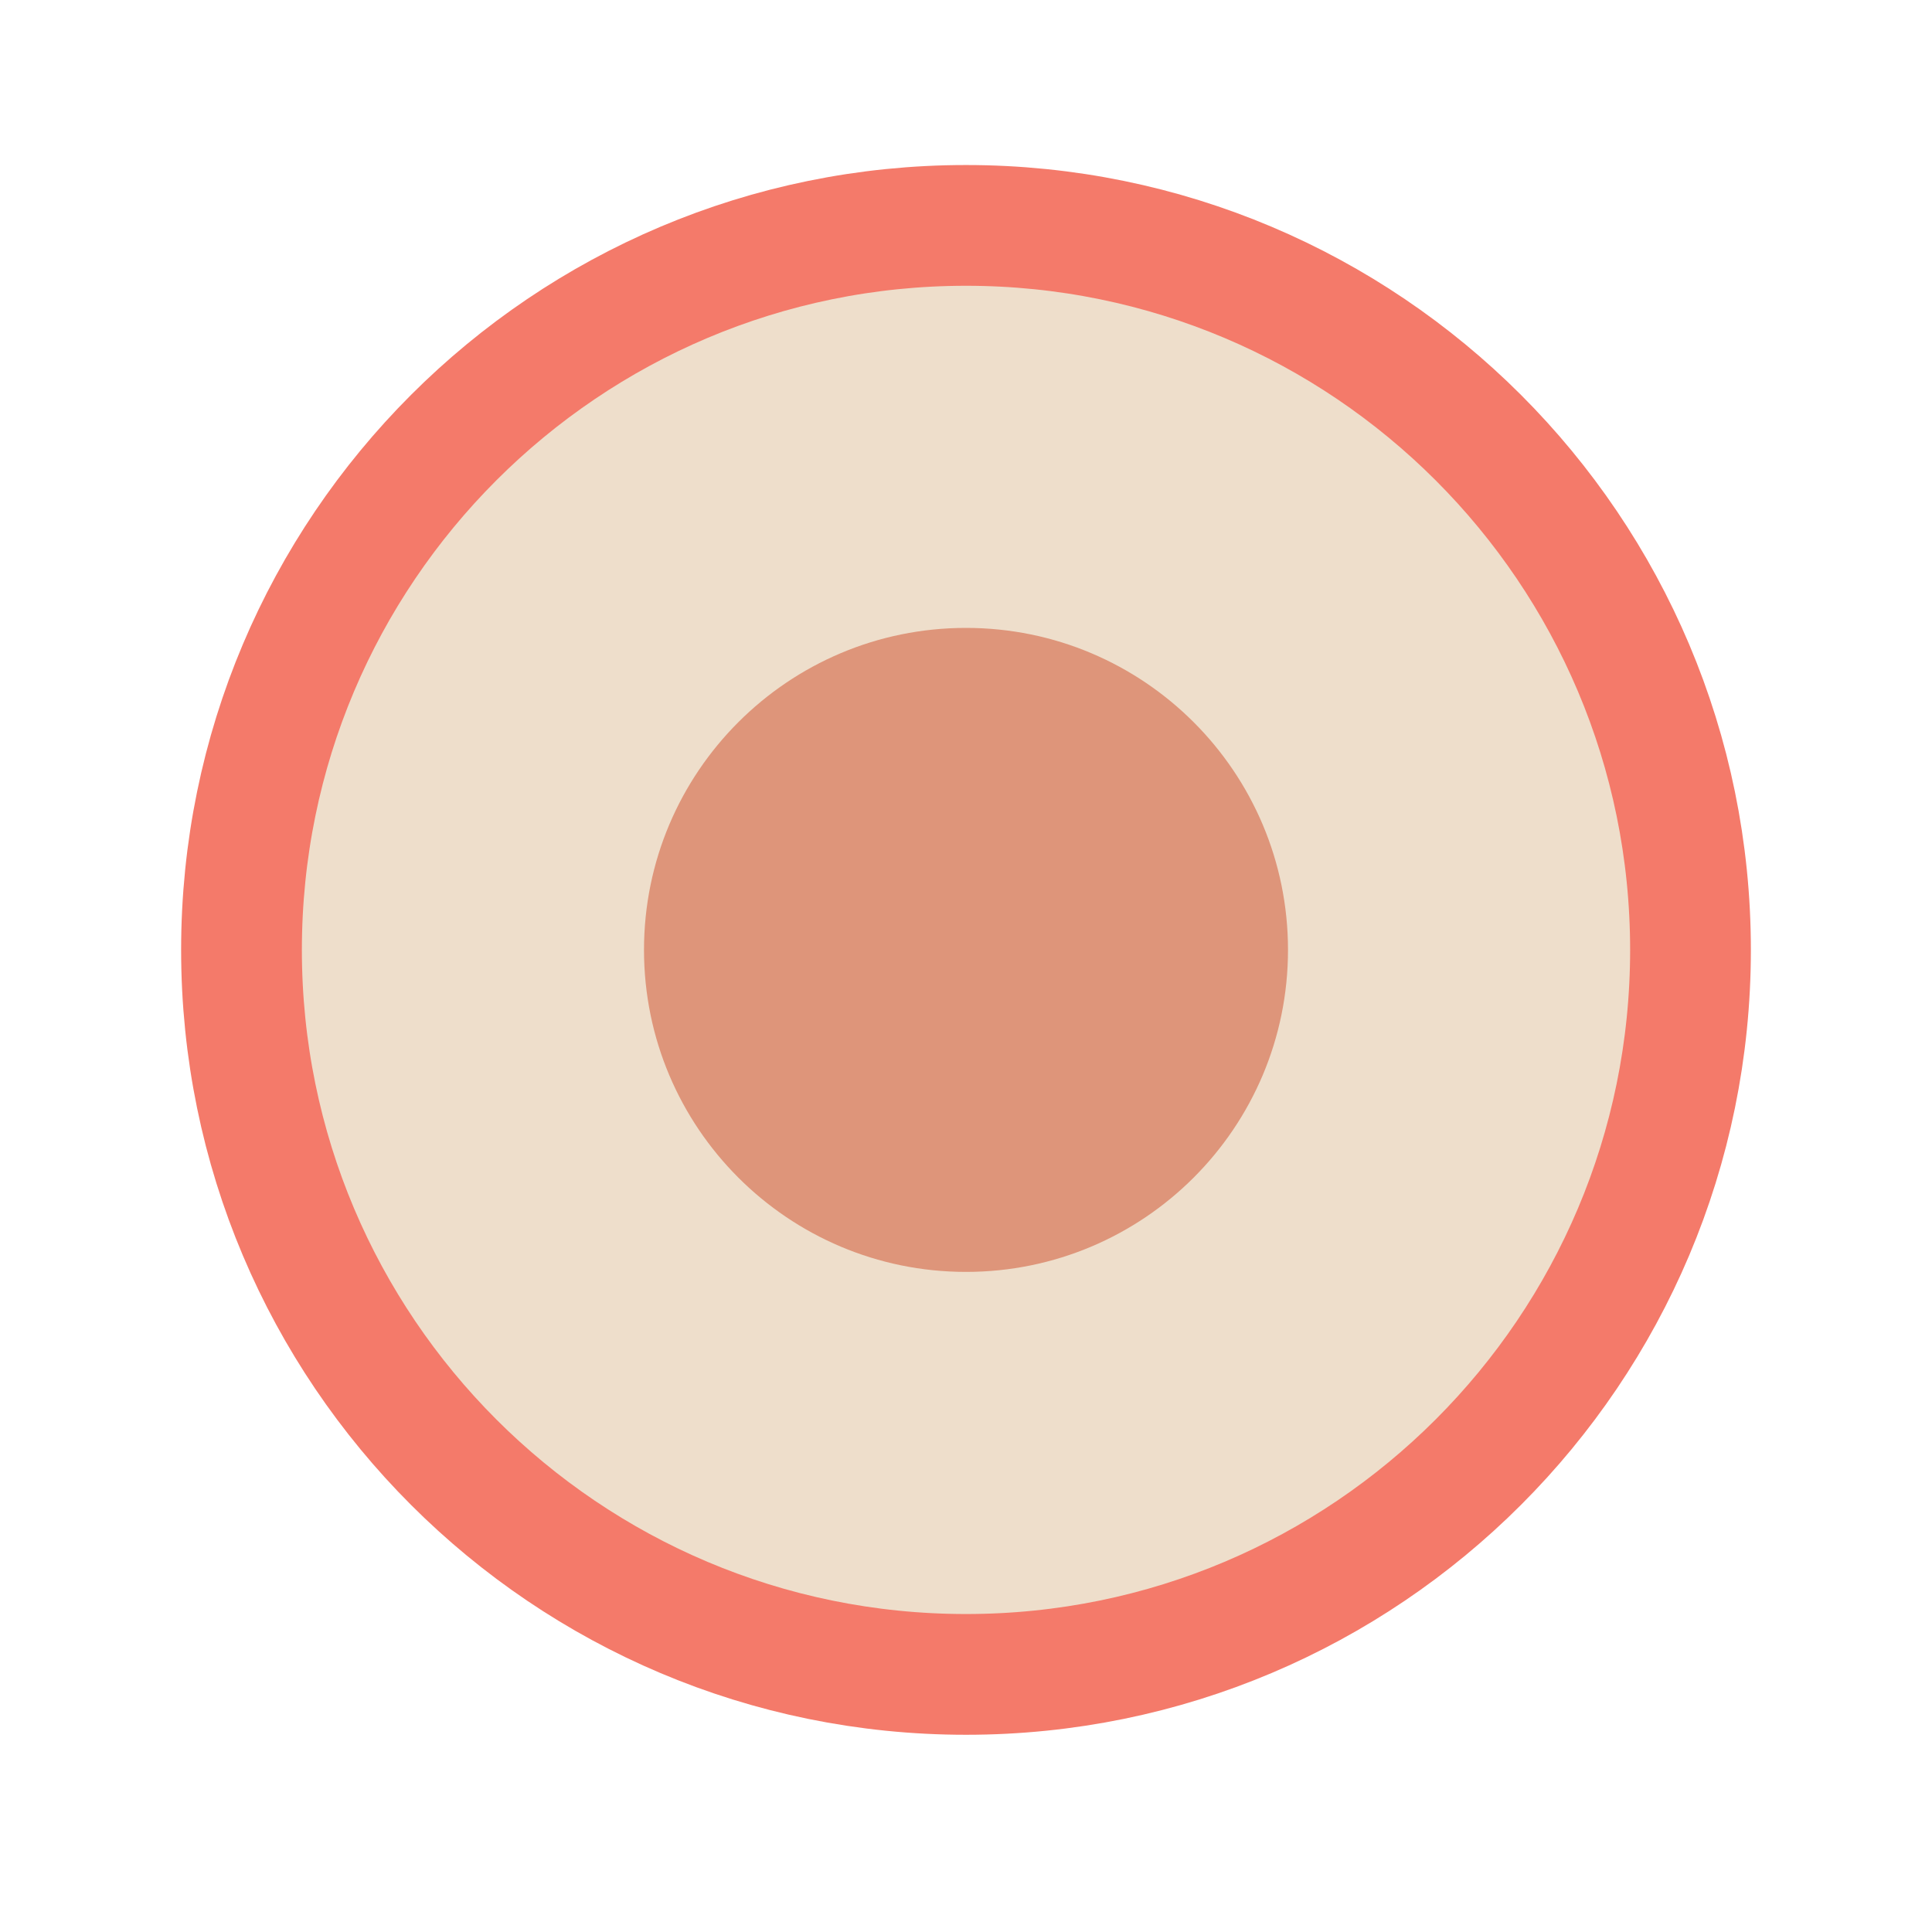
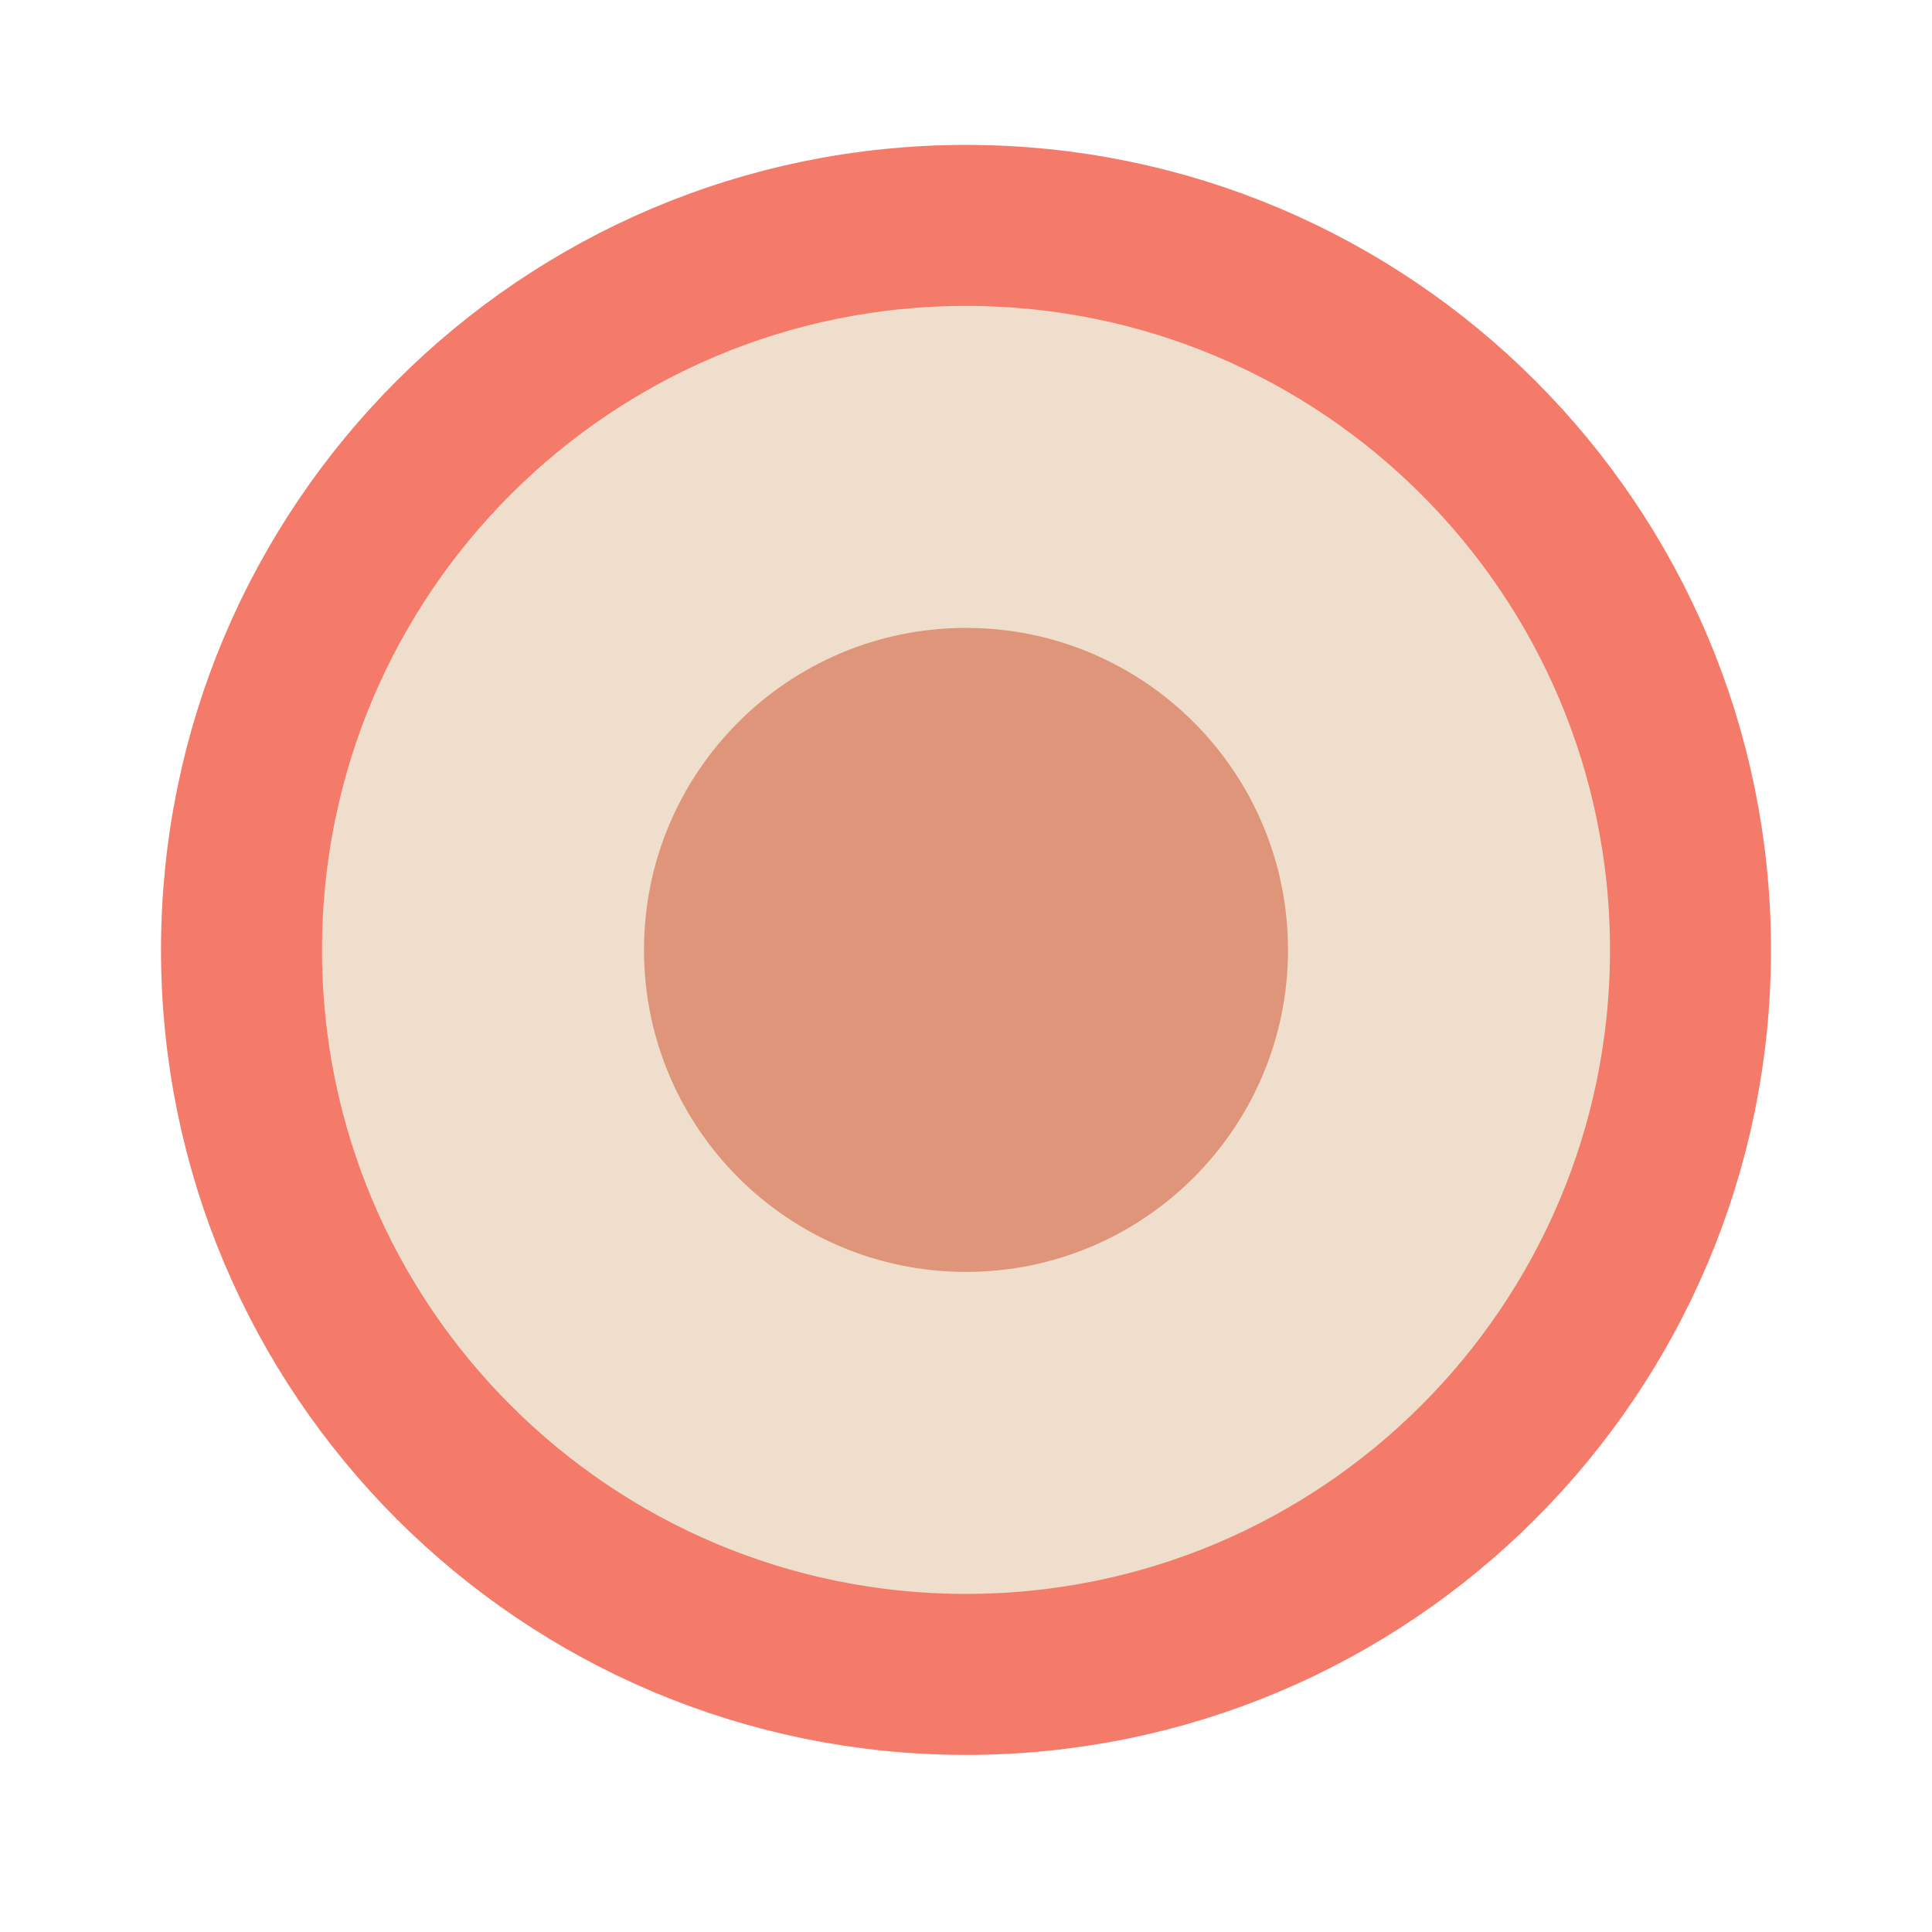
<svg xmlns="http://www.w3.org/2000/svg" version="1.1" id="Layer_1" x="0px" y="0px" viewBox="0 0 12 12" enable-background="new 0 0 12 12" xml:space="preserve">
-   <circle fill="#E3C8A8" fill-opacity="0.6" stroke="#F47A6A" stroke-width="0.75" stroke-miterlimit="10" cx="6" cy="5.9" r="4.5" />
+   <circle fill="#E3C8A8" fill-opacity="0.6" stroke="#F47A6A" stroke-miterlimit="10" cx="6" cy="5.9" r="4.5" />
  <circle fill="#DE957A" cx="6" cy="5.9" r="2" />
</svg>
